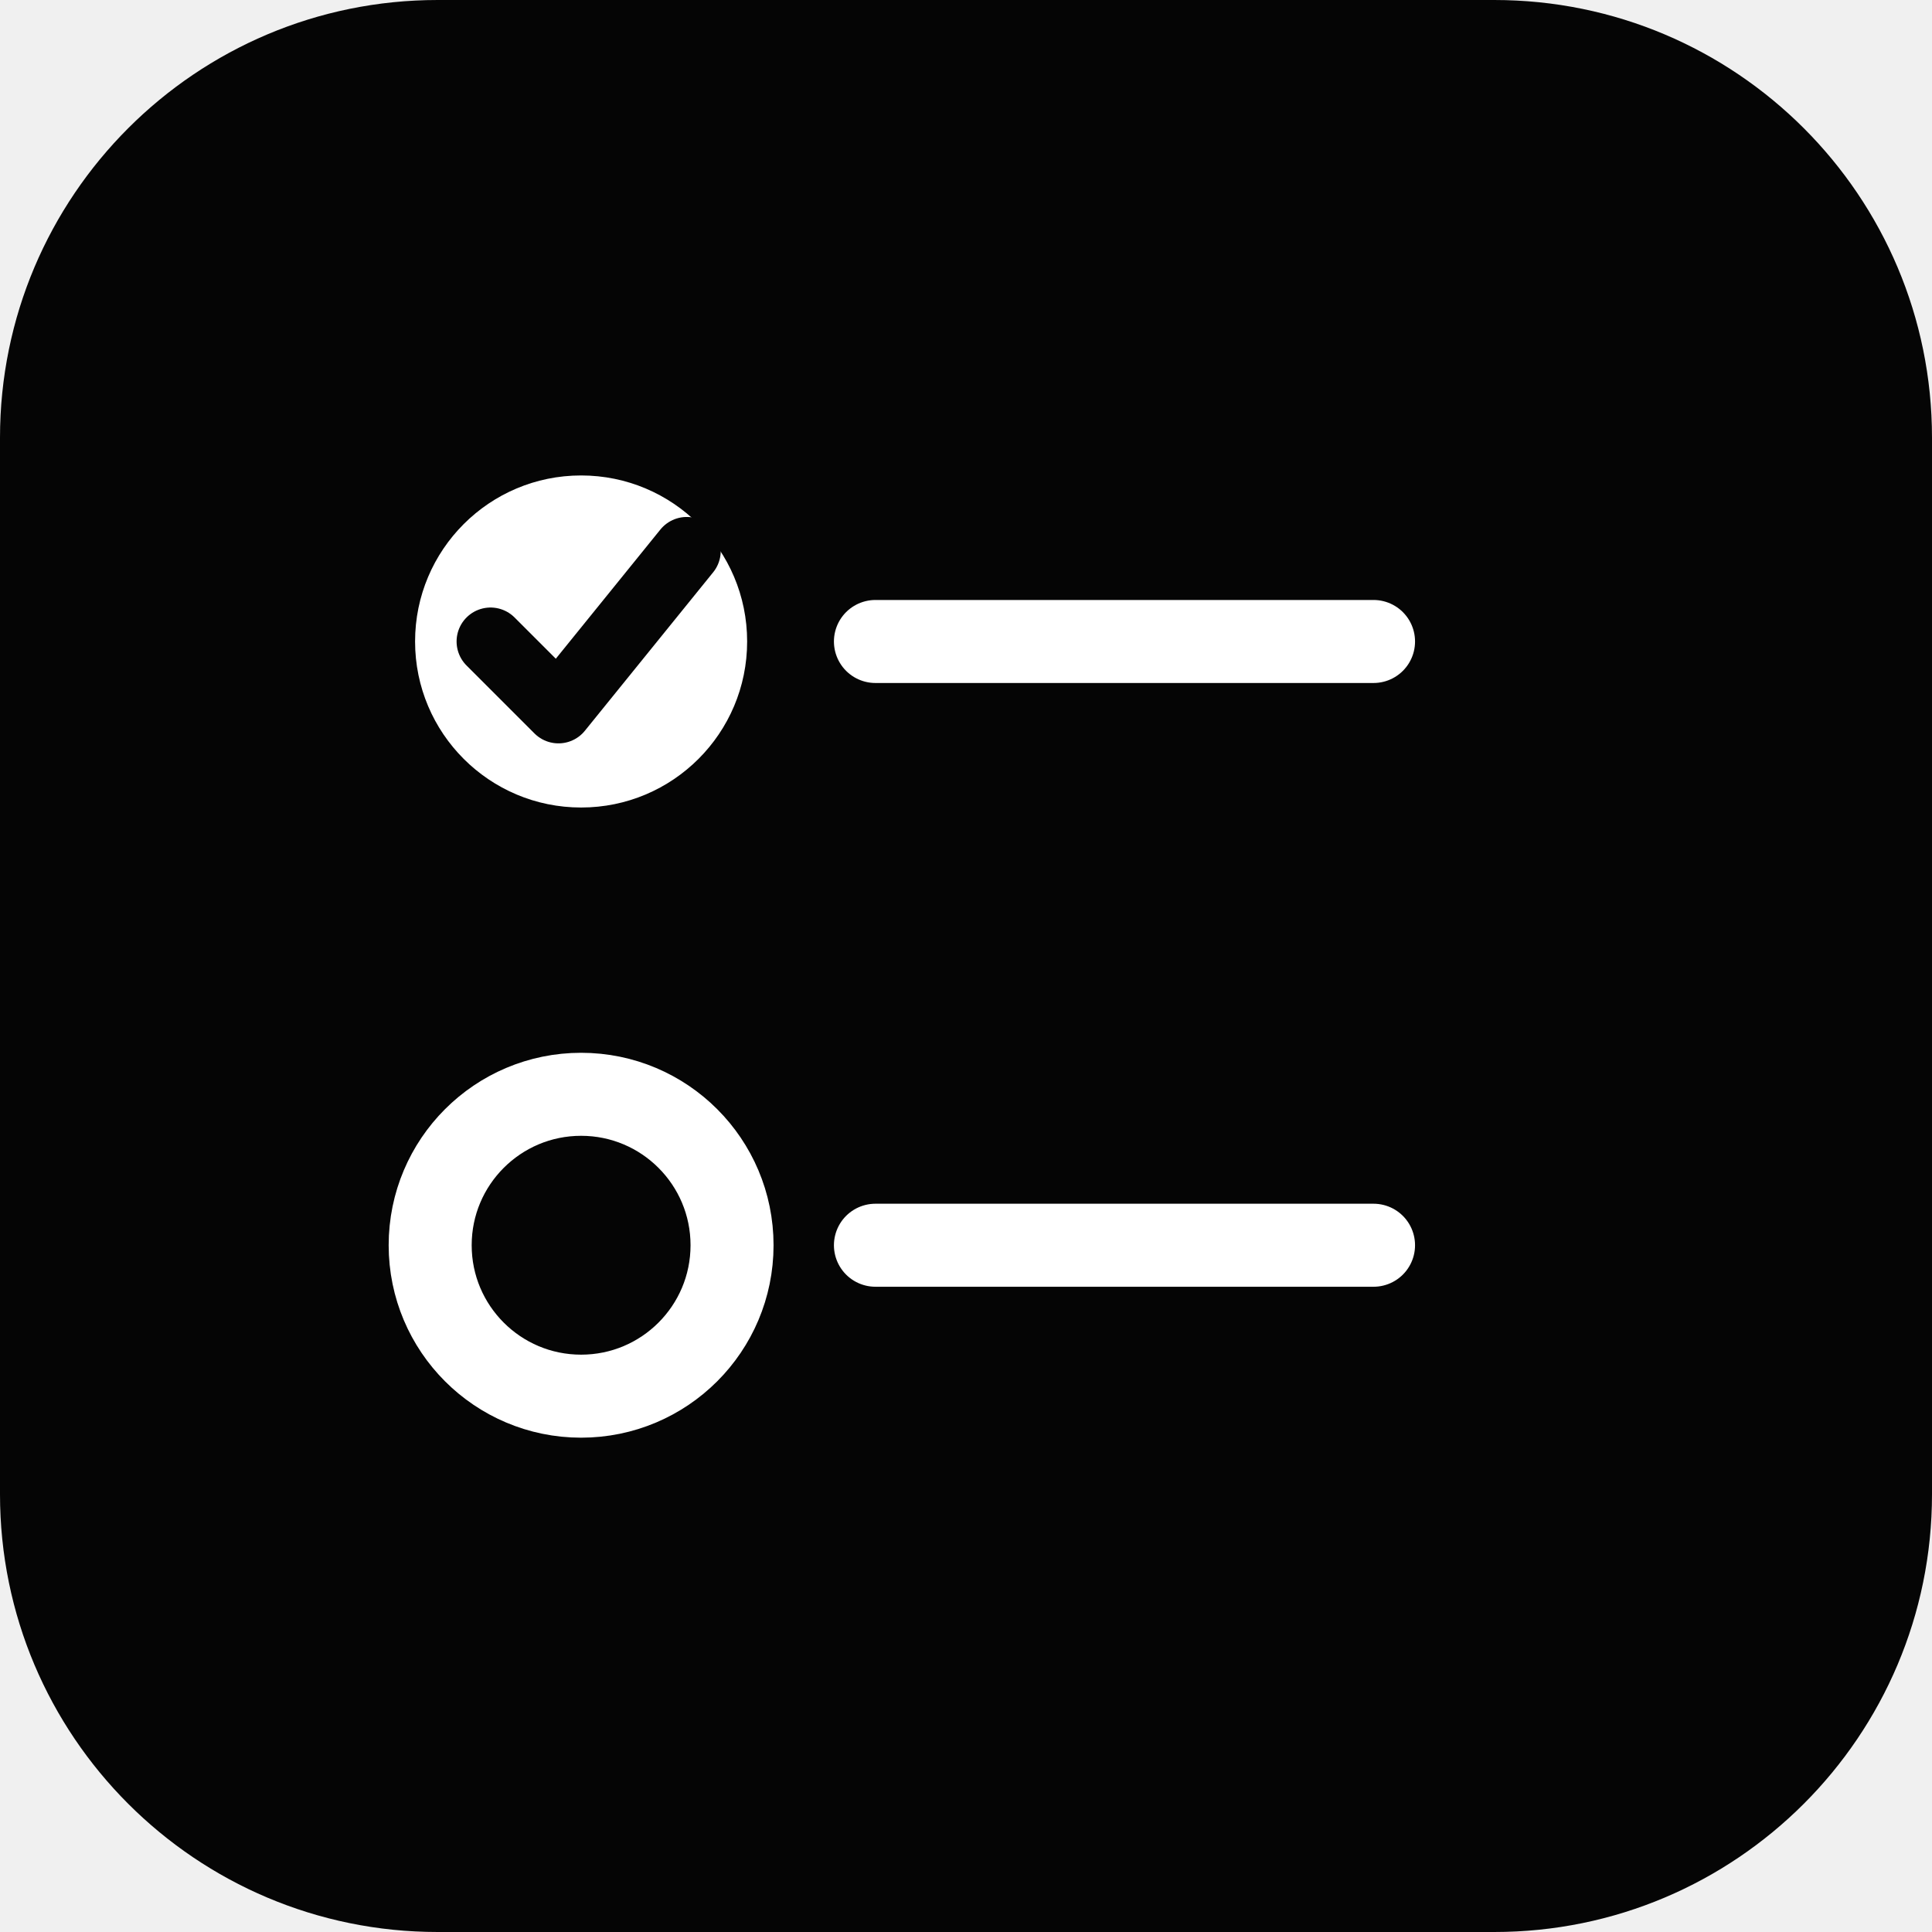
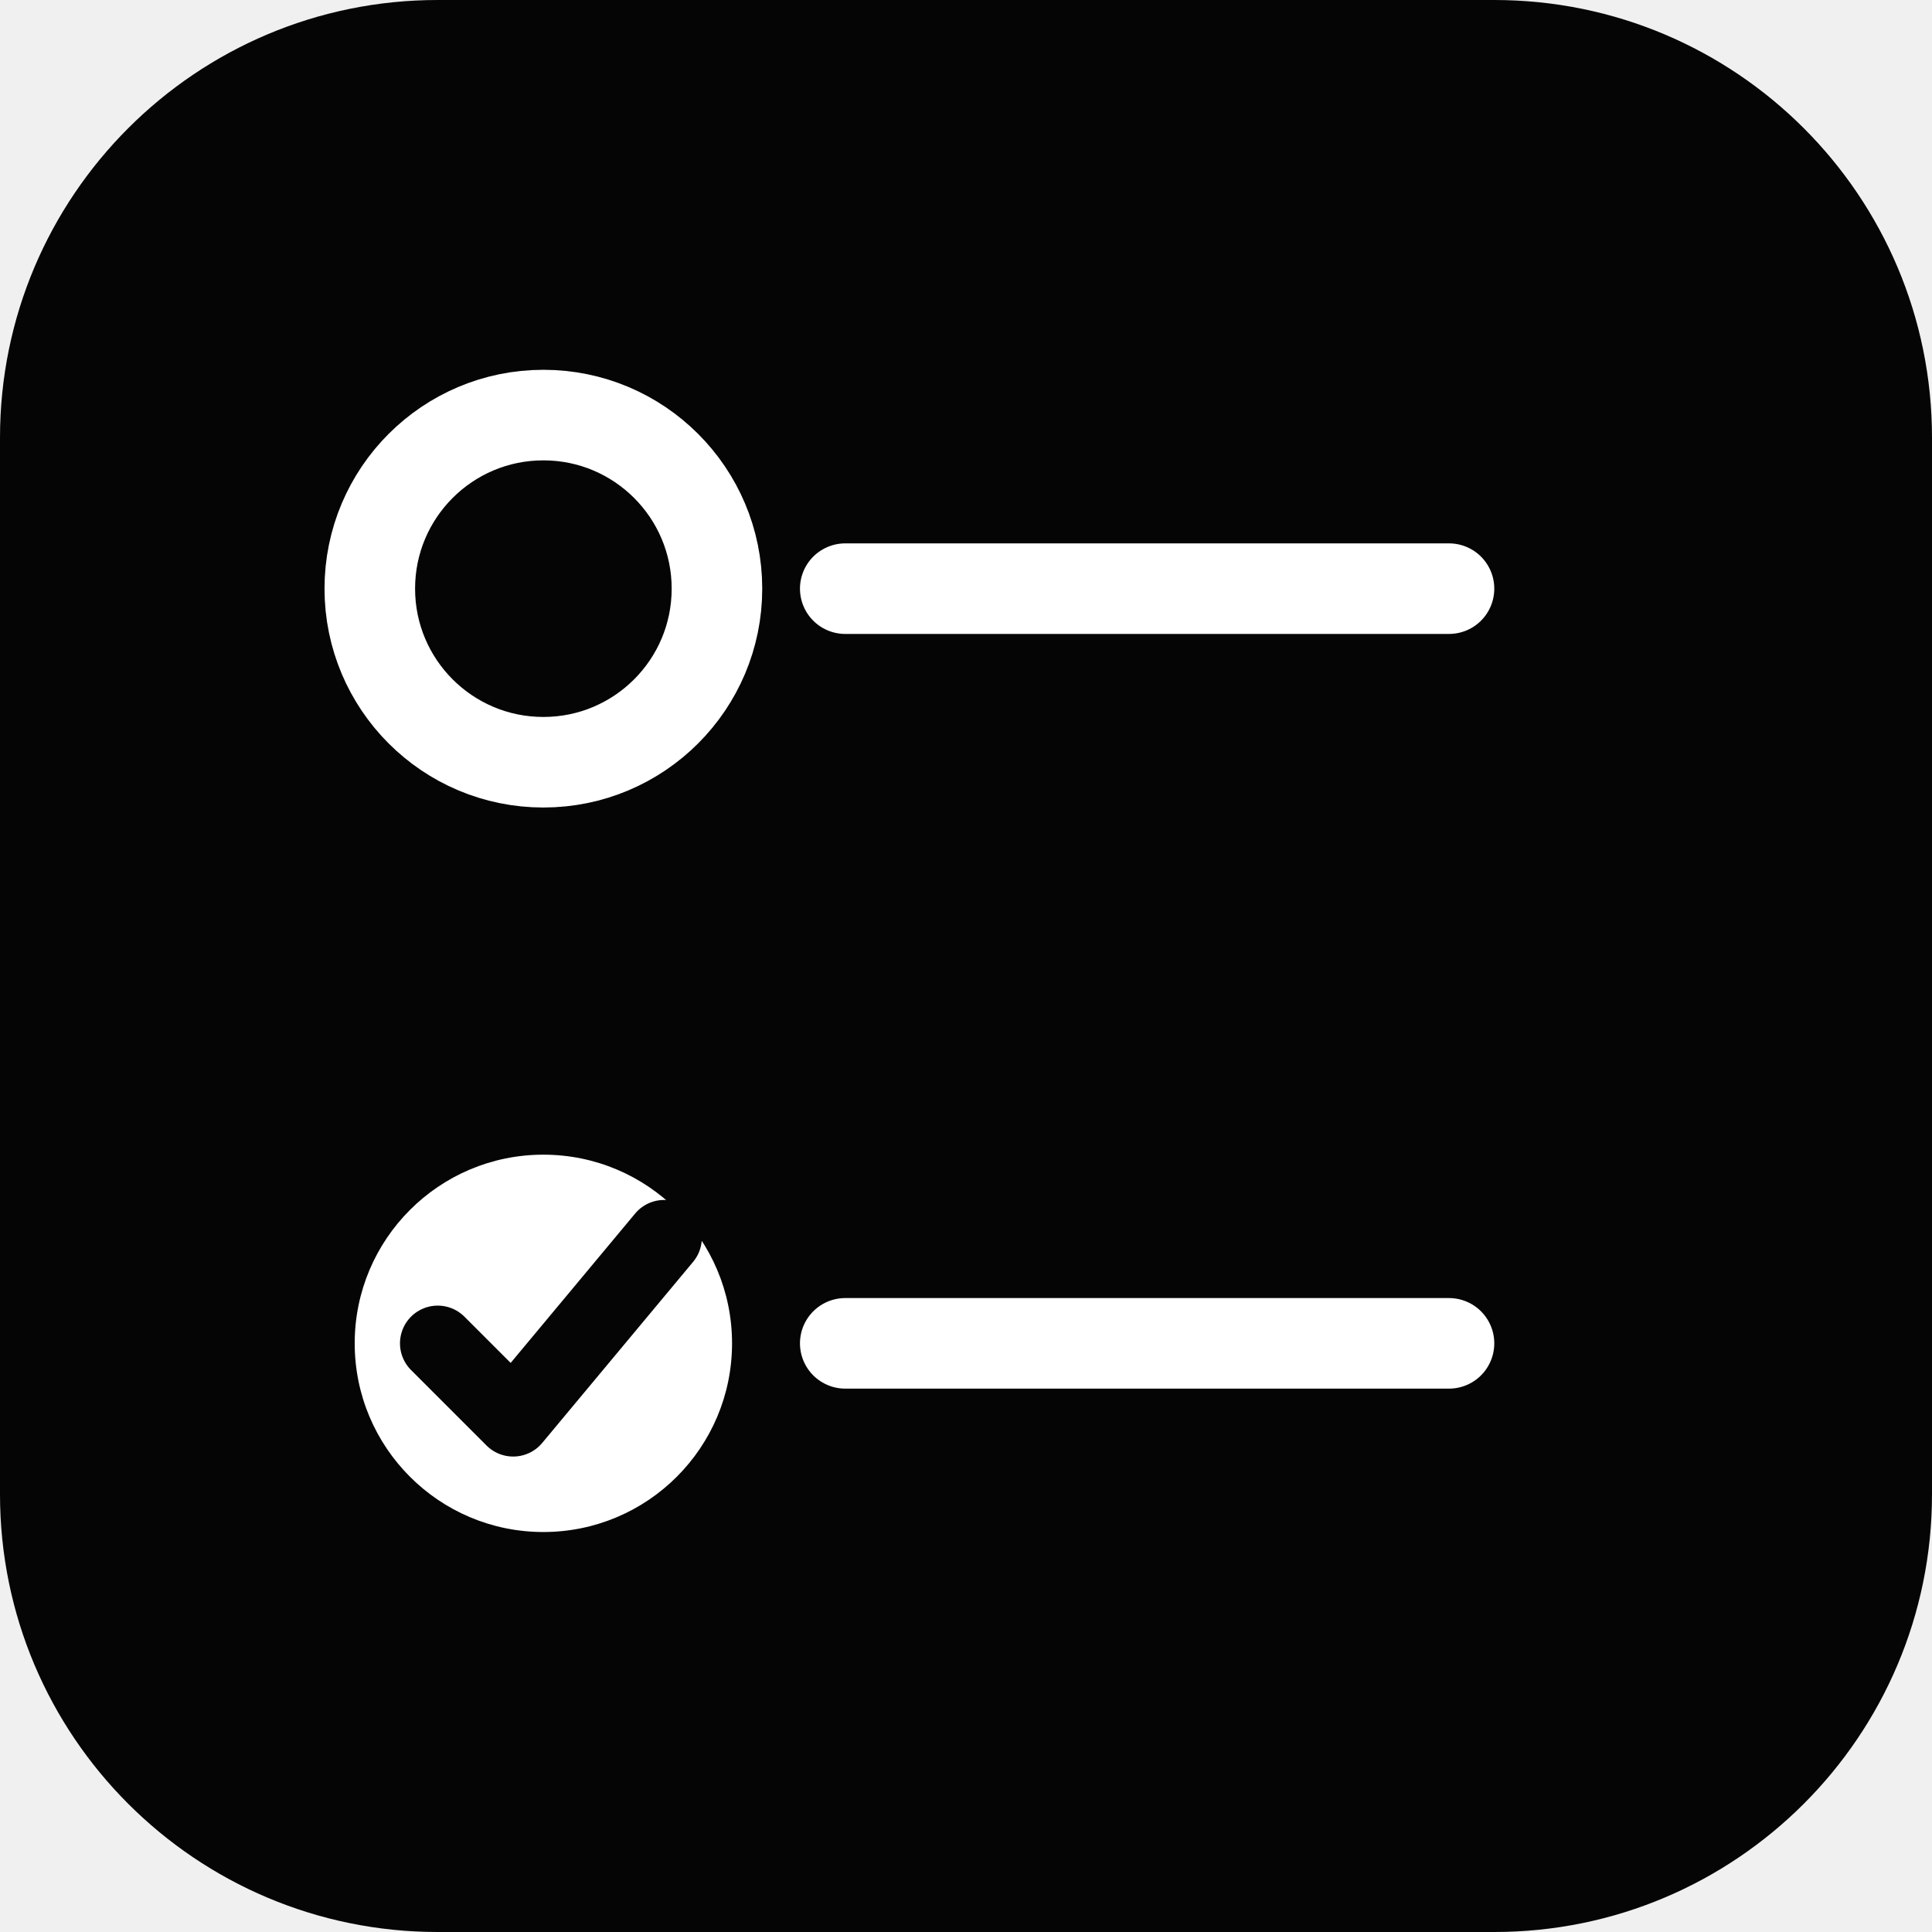
<svg xmlns="http://www.w3.org/2000/svg" viewBox="0 0 256 256">
  <rect width="256" height="256" rx="58" fill="#050505" />
-   <circle cx="77" cy="85" r="22" fill="#fff" />
-   <path d="m65 85 9 9 17-21" fill="none" stroke="#050505" stroke-width="9" stroke-linecap="round" stroke-linejoin="round" />
-   <path d="M116 85h66" fill="none" stroke="#fff" stroke-width="11" stroke-linecap="round" />
-   <circle cx="77" cy="165" r="20" fill="none" stroke="#fff" stroke-width="11" />
-   <path d="M116 165h66" fill="none" stroke="#fff" stroke-width="11" stroke-linecap="round" />
+   <circle cx="72" cy="78" r="23" fill="none" stroke="#fff" stroke-width="12" />
+   <path d="M112 78h80" fill="none" stroke="#fff" stroke-width="12" stroke-linecap="round" />
+   <circle cx="72" cy="178" r="25" fill="#fff" />
+   <path d="m58 178 10 10 20-24" fill="none" stroke="#050505" stroke-width="10" stroke-linecap="round" stroke-linejoin="round" />
+   <path d="M112 178h80" fill="none" stroke="#fff" stroke-width="12" stroke-linecap="round" />
</svg>
